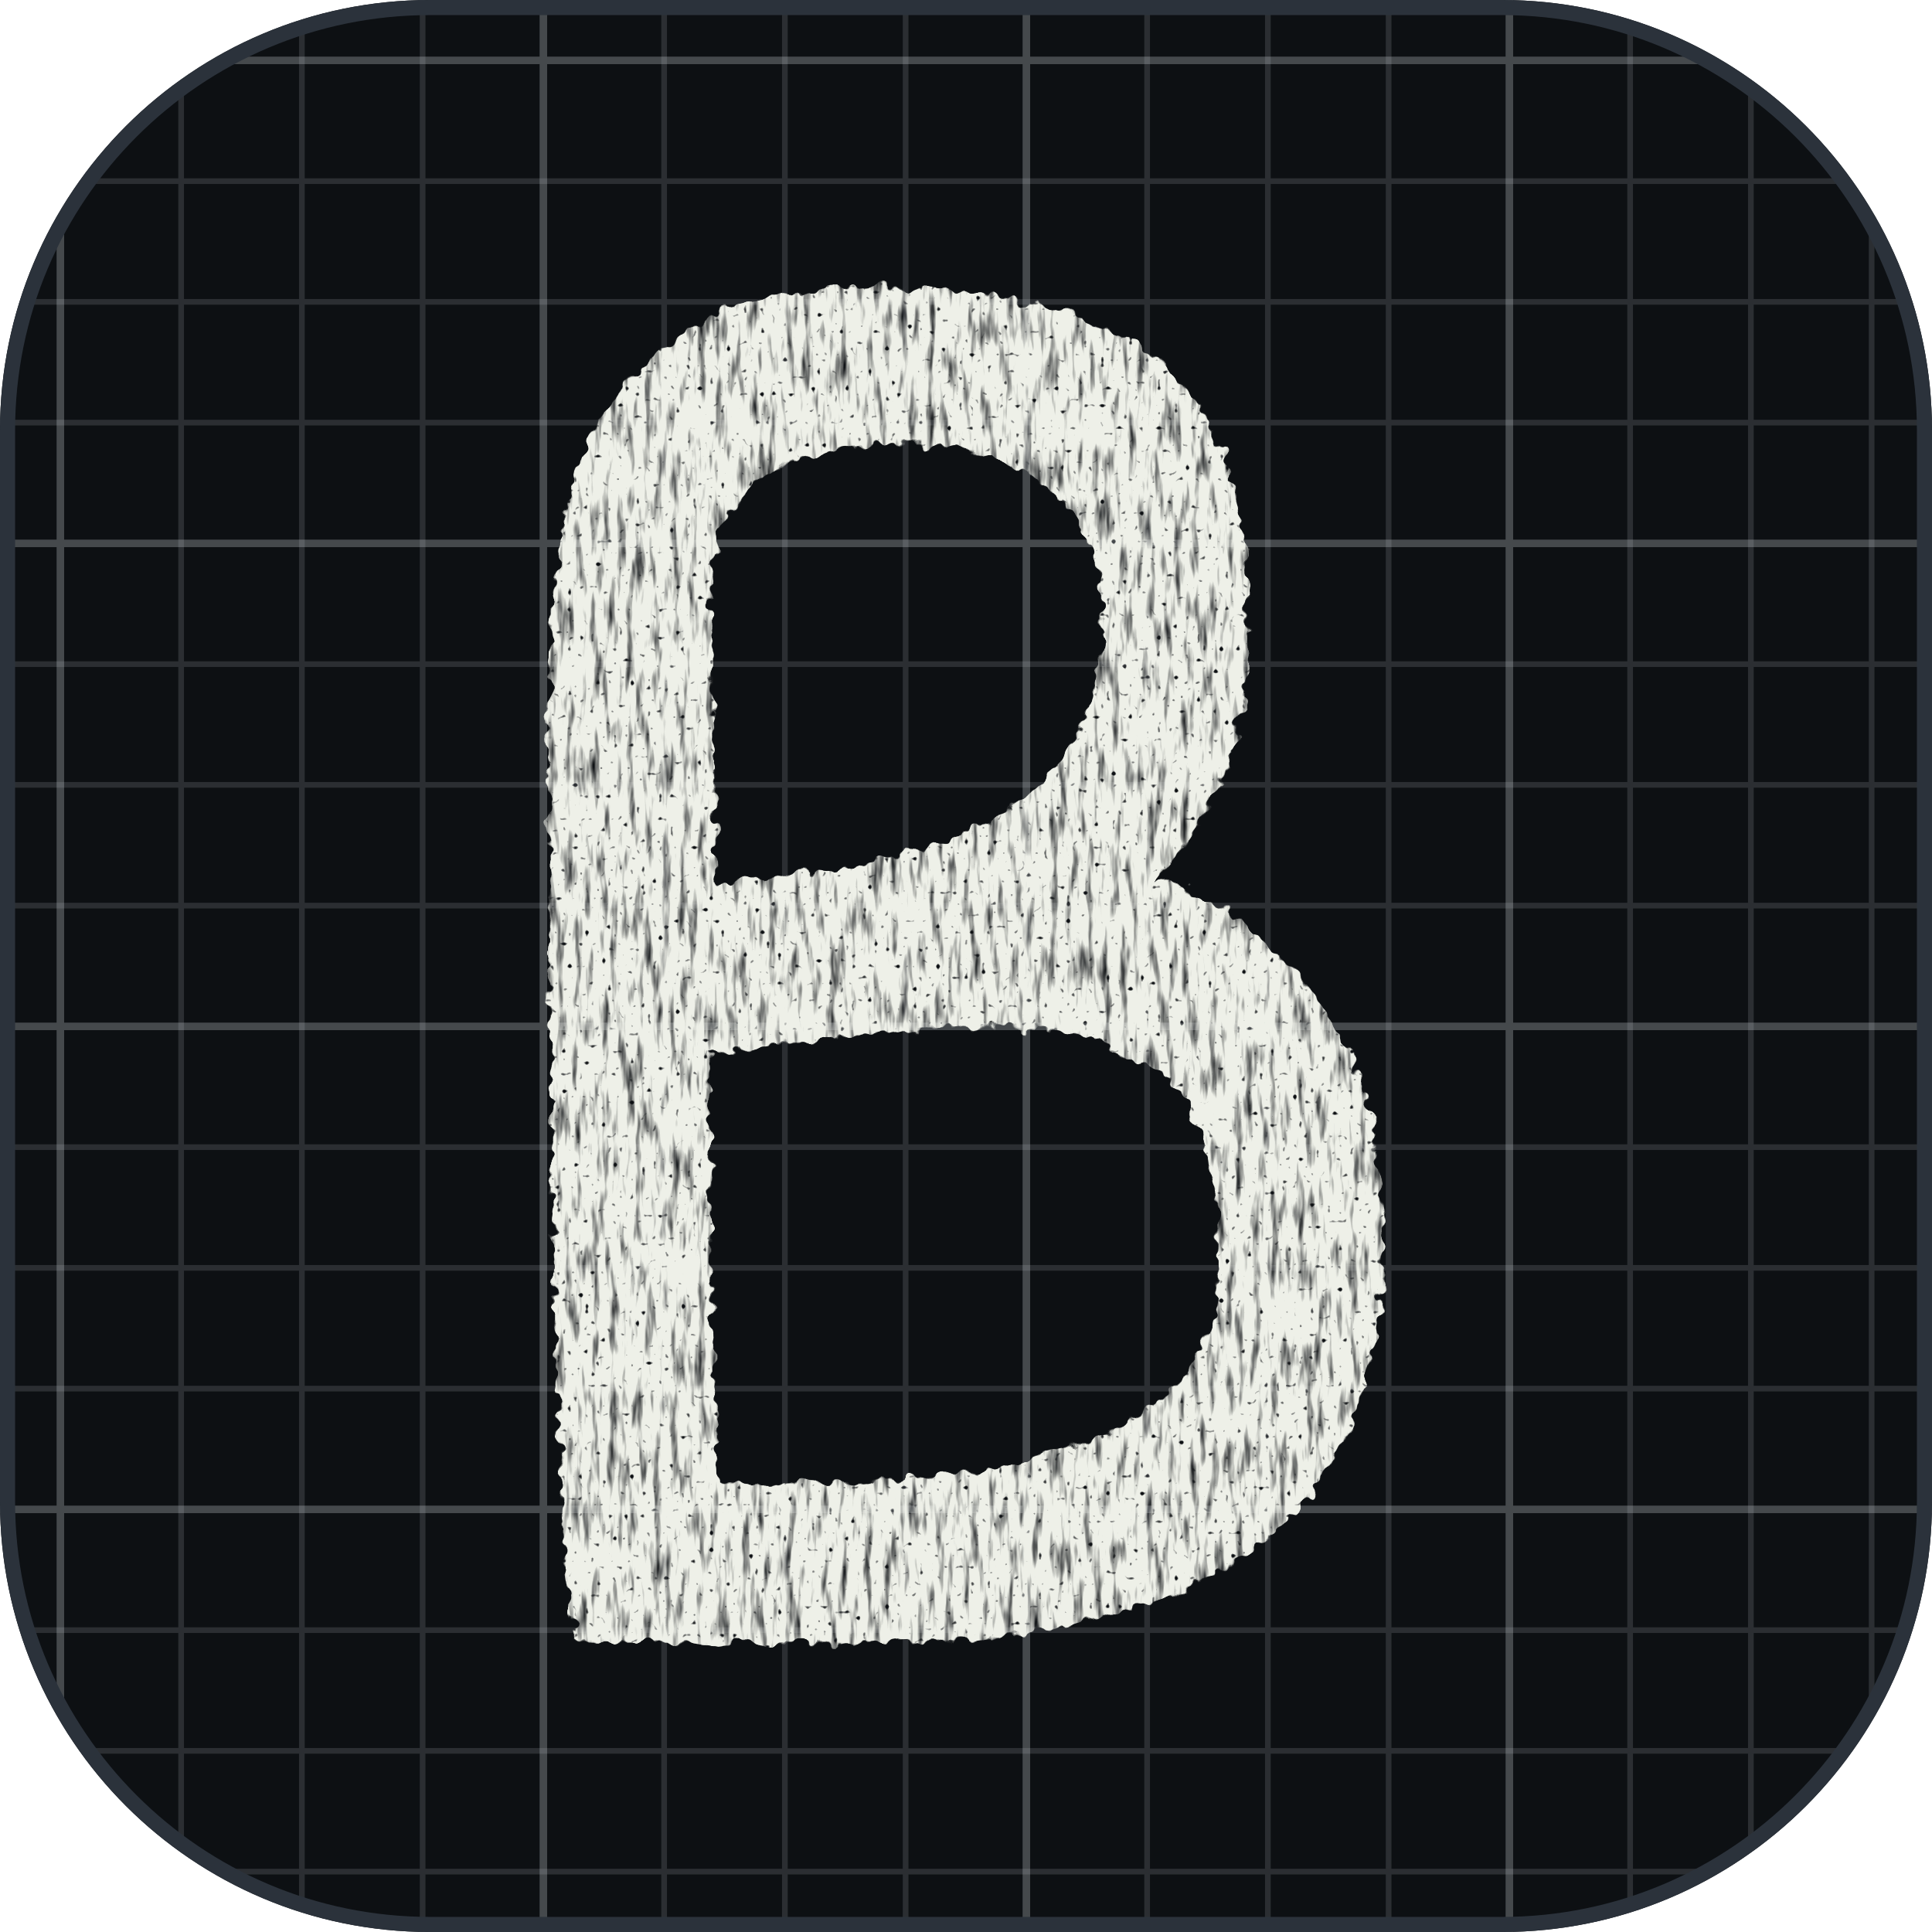
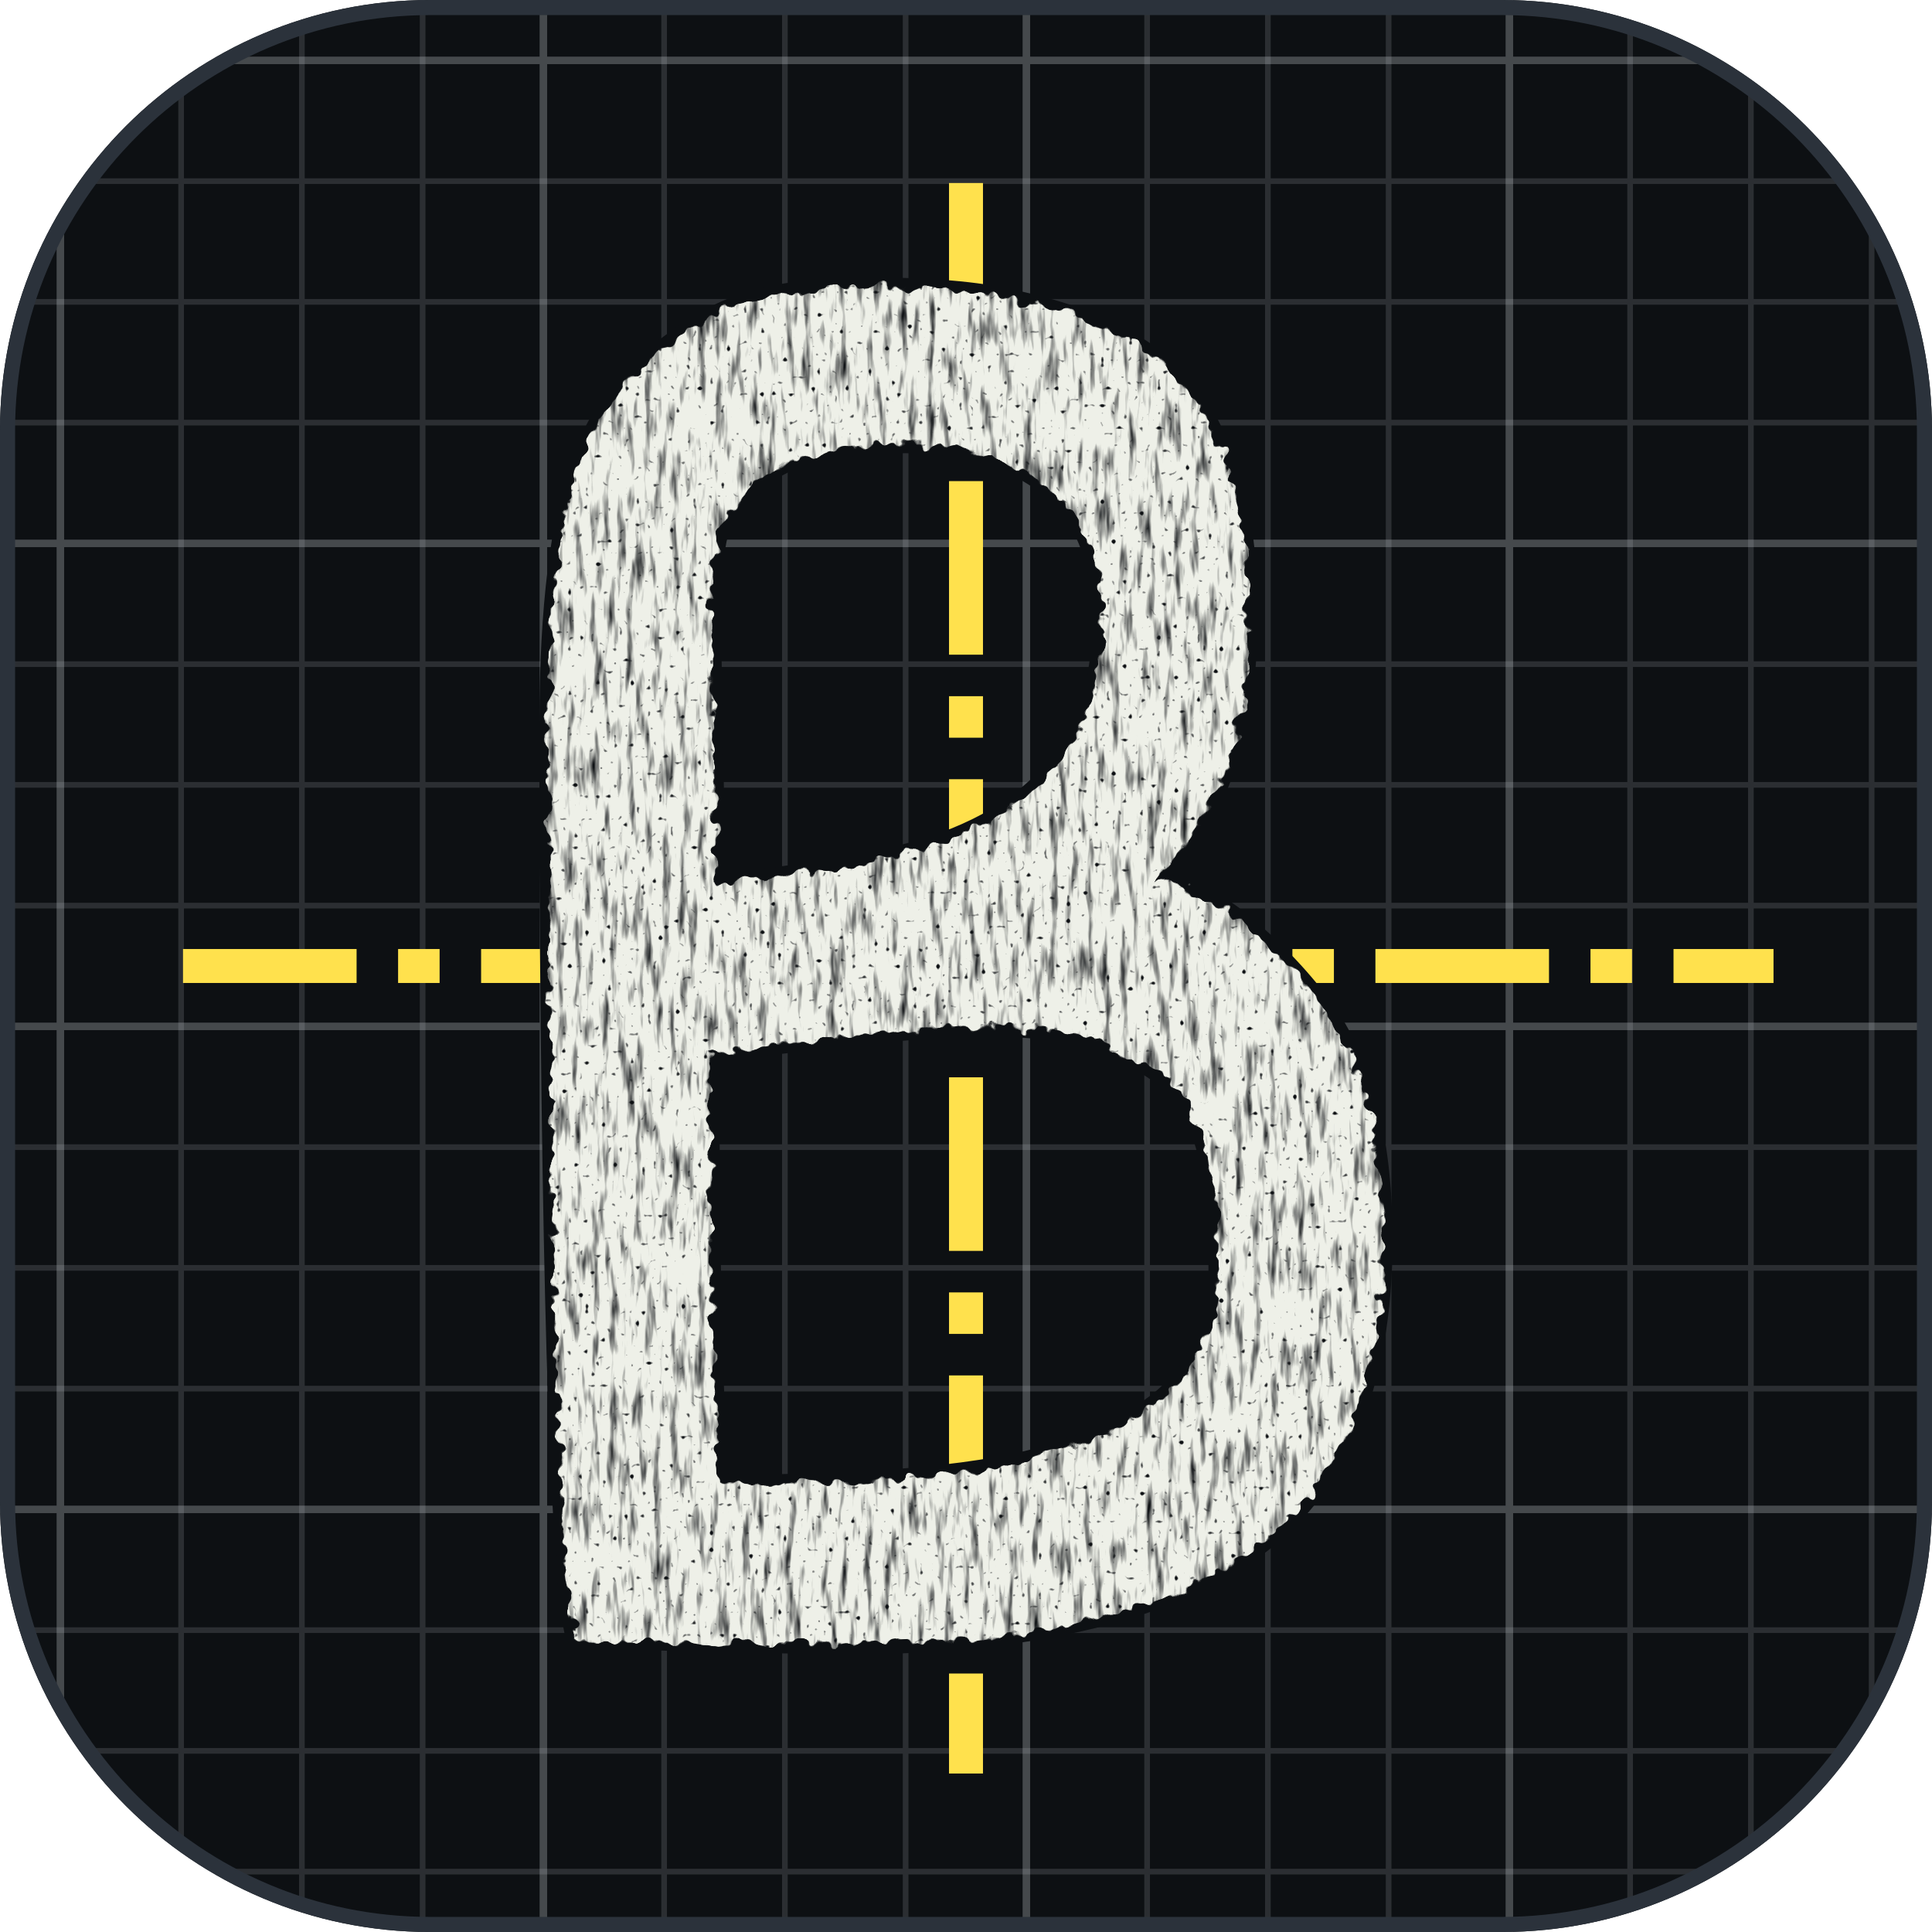
<svg xmlns="http://www.w3.org/2000/svg" viewBox="0 0 1024 1024" width="1024" height="1024" role="img" aria-label="BlackCAD">
  <defs>
    <clipPath id="bc-tile">
      <rect width="1024" height="1024" rx="228" />
    </clipPath>
    <filter id="bc-chalk-b" x="-5%" y="-5%" width="110%" height="110%">
      <feTurbulence type="fractalNoise" baseFrequency="0.119" numOctaves="2" seed="7" result="n" />
      <feDisplacementMap in="SourceGraphic" in2="n" scale="10.08" xChannelSelector="R" yChannelSelector="G" result="d" />
      <feTurbulence type="fractalNoise" baseFrequency="0.214 0.038" numOctaves="3" seed="3" result="streak" />
      <feColorMatrix in="streak" type="matrix" values="0 0 0 0 0  0 0 0 0 0  0 0 0 0 0  0 0 0 -2.6 2.35" result="skip" />
      <feTurbulence type="fractalNoise" baseFrequency="0.333" numOctaves="1" seed="11" result="g" />
      <feColorMatrix in="g" type="matrix" values="0 0 0 0 0  0 0 0 0 0  0 0 0 0 0  0 0 0 -9 7.1" result="specks" />
      <feComposite in="skip" in2="specks" operator="arithmetic" k1="1" result="mask" />
      <feComposite in="d" in2="mask" operator="in" />
    </filter>
  </defs>
  <g clip-path="url(#bc-tile)">
    <rect width="1024" height="1024" fill="#0d1013" />
    <path d="M96 0V1024M0 96H1024M160 0V1024M0 160H1024M224 0V1024M0 224H1024M352 0V1024M0 352H1024M416 0V1024M0 416H1024M480 0V1024M0 480H1024M608 0V1024M0 608H1024M672 0V1024M0 672H1024M736 0V1024M0 736H1024M864 0V1024M0 864H1024M928 0V1024M0 928H1024M992 0V1024M0 992H1024" stroke="#c9ced4" stroke-opacity="0.16" stroke-width="3" fill="none" />
    <path d="M32 0V1024M0 32H1024M288 0V1024M0 288H1024M544 0V1024M0 544H1024M800 0V1024M0 800H1024" stroke="#c9ced4" stroke-opacity="0.30" stroke-width="4" fill="none" />
  </g>
  <rect x="4" y="4" width="1016" height="1016" rx="224" fill="none" stroke="#2b323b" stroke-width="8" />
+   <path d="M512 84V940M84 512H940" fill="none" stroke="#ffe14d" stroke-width="18" stroke-dasharray="92 22 22 22" stroke-dashoffset="-13" />
+   <path d="M444.4 872 305 868.8Q293.1 823.4 290.9 460.1V383.4Q290.9 291.5 308.2 243.4Q325.5 195.2 380.6 166.1Q408.8 152 459 152Q509.3 152 536.3 158.5Q608.8 173.6 635.2 214.7Q661.7 255.8 661.7 325Q661.7 421.2 610.9 466.6Q636.9 469.8 662.8 492.5Q688.8 515.2 705 539Q733.1 582.3 733.1 656.9Q733.1 773.6 662.3 822.8Q591.5 872 444.4 872ZM377.4 345.5 379.6 468.8Q381.7 468.8 416.3 463.9Q450.9 459 474.7 453.6Q583.9 427.7 583.9 329.3Q583.9 280.6 555.2 257.9Q526.6 235.2 480.1 235.2Q421.7 235.2 401.2 255.8Q392.5 264.4 387.1 270.4Q381.7 276.3 379.6 289.3Q377.4 302.3 376.9 307.7Q376.3 313.1 376.9 328.2Q377.4 343.4 377.4 345.5ZM376.3 558.5Q376.3 727.1 381.7 786.6Q508.2 786.6 559 769.8Q609.8 753.1 627.7 728.8Q645.5 704.4 645.5 676.9Q645.5 649.3 645 637.9Q644.4 626.6 638.5 606.6Q632.5 586.6 621.2 575.2Q609.8 563.9 587.1 554.2Q564.4 544.4 521.7 544.4Q479 544.4 376.3 558.5Z" fill="#0d1013" stroke="#0d1013" stroke-width="10" stroke-linejoin="round" />
  <path d="M444.4 872 305 868.8Q293.1 823.4 290.9 460.1V383.4Q290.9 291.5 308.2 243.4Q325.5 195.2 380.6 166.1Q408.8 152 459 152Q509.3 152 536.3 158.5Q608.8 173.6 635.2 214.7Q661.7 255.8 661.7 325Q661.7 421.2 610.9 466.6Q636.9 469.8 662.8 492.5Q688.8 515.2 705 539Q733.1 582.3 733.1 656.9Q733.1 773.6 662.3 822.8Q591.5 872 444.4 872ZM377.4 345.5 379.6 468.8Q381.7 468.8 416.3 463.9Q450.9 459 474.7 453.6Q583.9 427.7 583.9 329.3Q583.9 280.6 555.2 257.9Q526.6 235.2 480.1 235.2Q421.7 235.2 401.2 255.8Q392.5 264.4 387.1 270.4Q381.7 276.3 379.6 289.3Q377.4 302.3 376.9 307.7Q376.3 313.1 376.9 328.2Q377.4 343.4 377.4 345.5ZM376.3 558.5Q376.3 727.1 381.7 786.6Q508.2 786.6 559 769.8Q609.8 753.1 627.7 728.8Q645.5 704.4 645.5 676.9Q645.5 649.3 645 637.9Q644.4 626.6 638.5 606.6Q632.5 586.6 621.2 575.2Q609.8 563.9 587.1 554.2Q564.4 544.4 521.7 544.4Q479 544.4 376.3 558.5Z" fill="#eef0e8" filter="url(#bc-chalk-b)" />
</svg>
